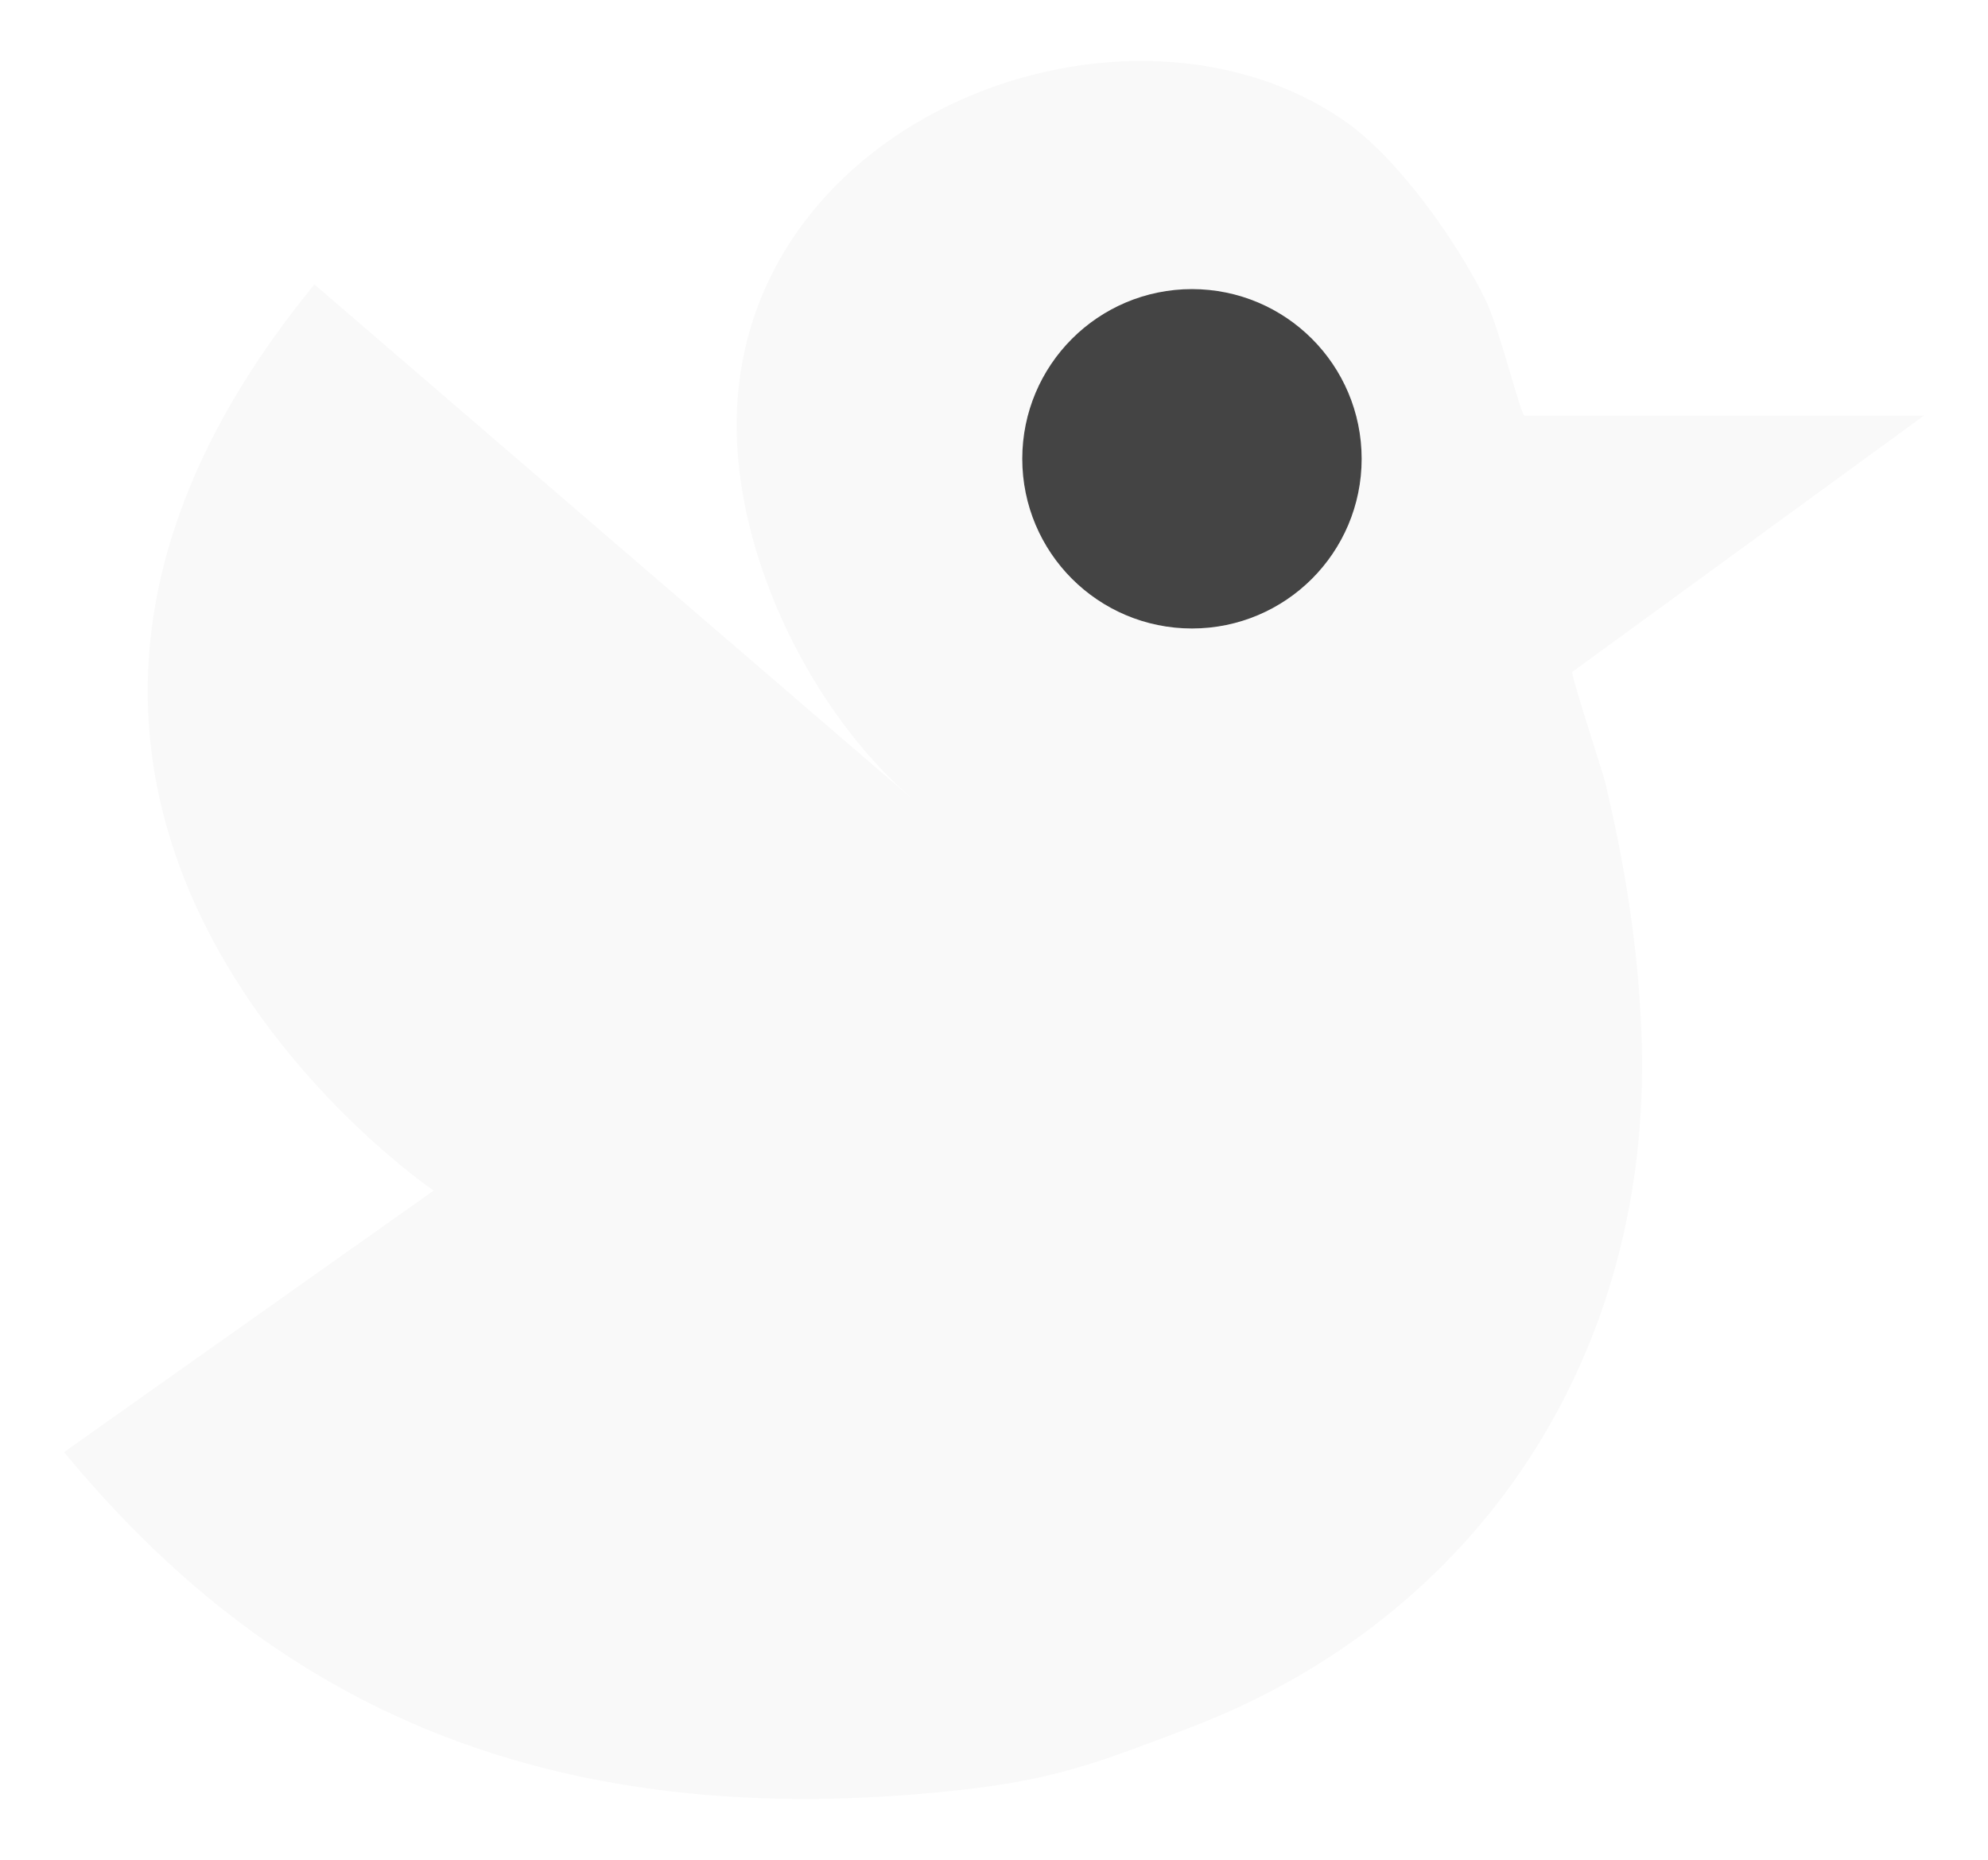
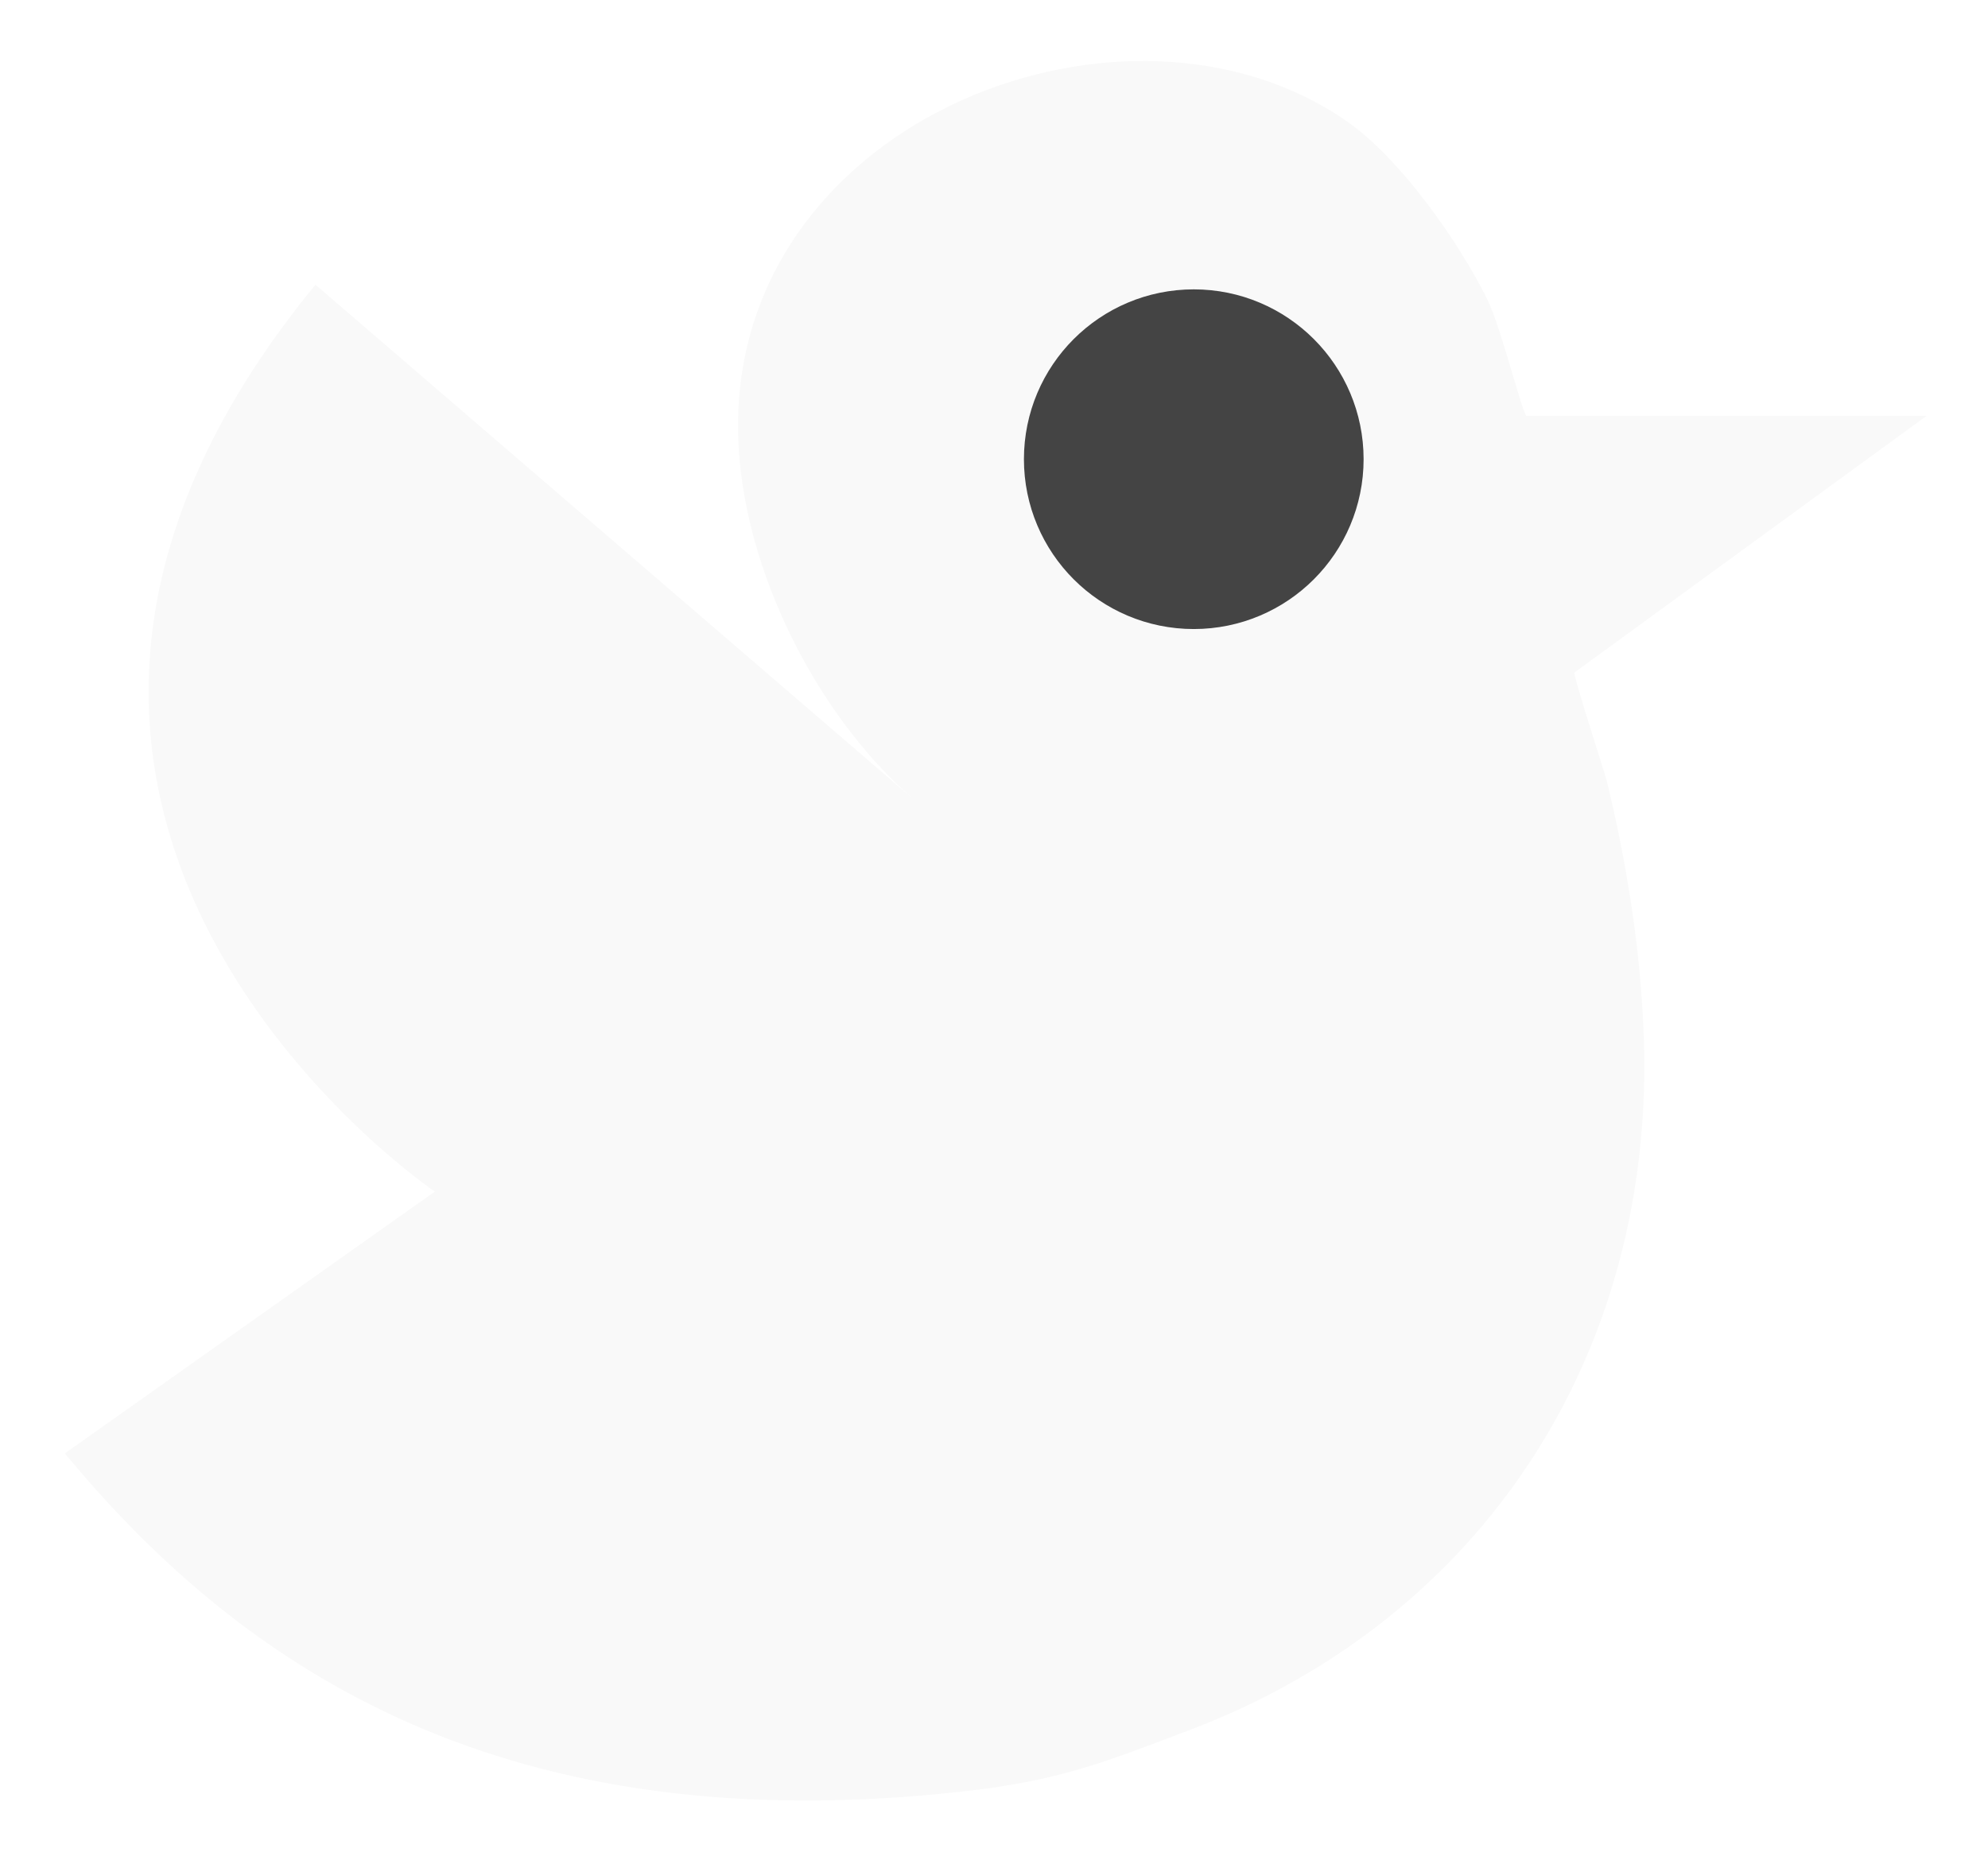
- <svg xmlns="http://www.w3.org/2000/svg" width="203.333" height="190.167">
+ <svg xmlns="http://www.w3.org/2000/svg" width="203.333" height="190.167" viewBox="0 0 203 190">
  <path fill="#f9f9f9" d="M155.936 42.506h40.851s-35.945 26.2-35.974 26.218c-.193.142 3.154 10.443 3.311 11.087 2.085 8.585 3.476 17.398 3.781 26.234 1.118 32.262-16.411 59.314-46.303 70.701-9.122 3.476-13.61 5.247-23.33 6.327-46.589 5.178-73.218-12.18-91.722-34.552l37.805-26.751S-12.35 83.357 32.159 29.091c0 0 61.042 52.525 61.177 52.639-10.397-8.958-18.13-24.854-17.994-38.576.313-31.339 40.042-46.235 62.243-30.741 5.426 3.789 11.302 12.131 14.288 18.1 1.471 2.949 3.661 11.993 4.063 11.993z" />
  <circle fill="#444" stroke="#444" stroke-width="12" stroke-linecap="round" stroke-linejoin="round" cx="121.914" cy="46.925" r="11.356" />
</svg>
